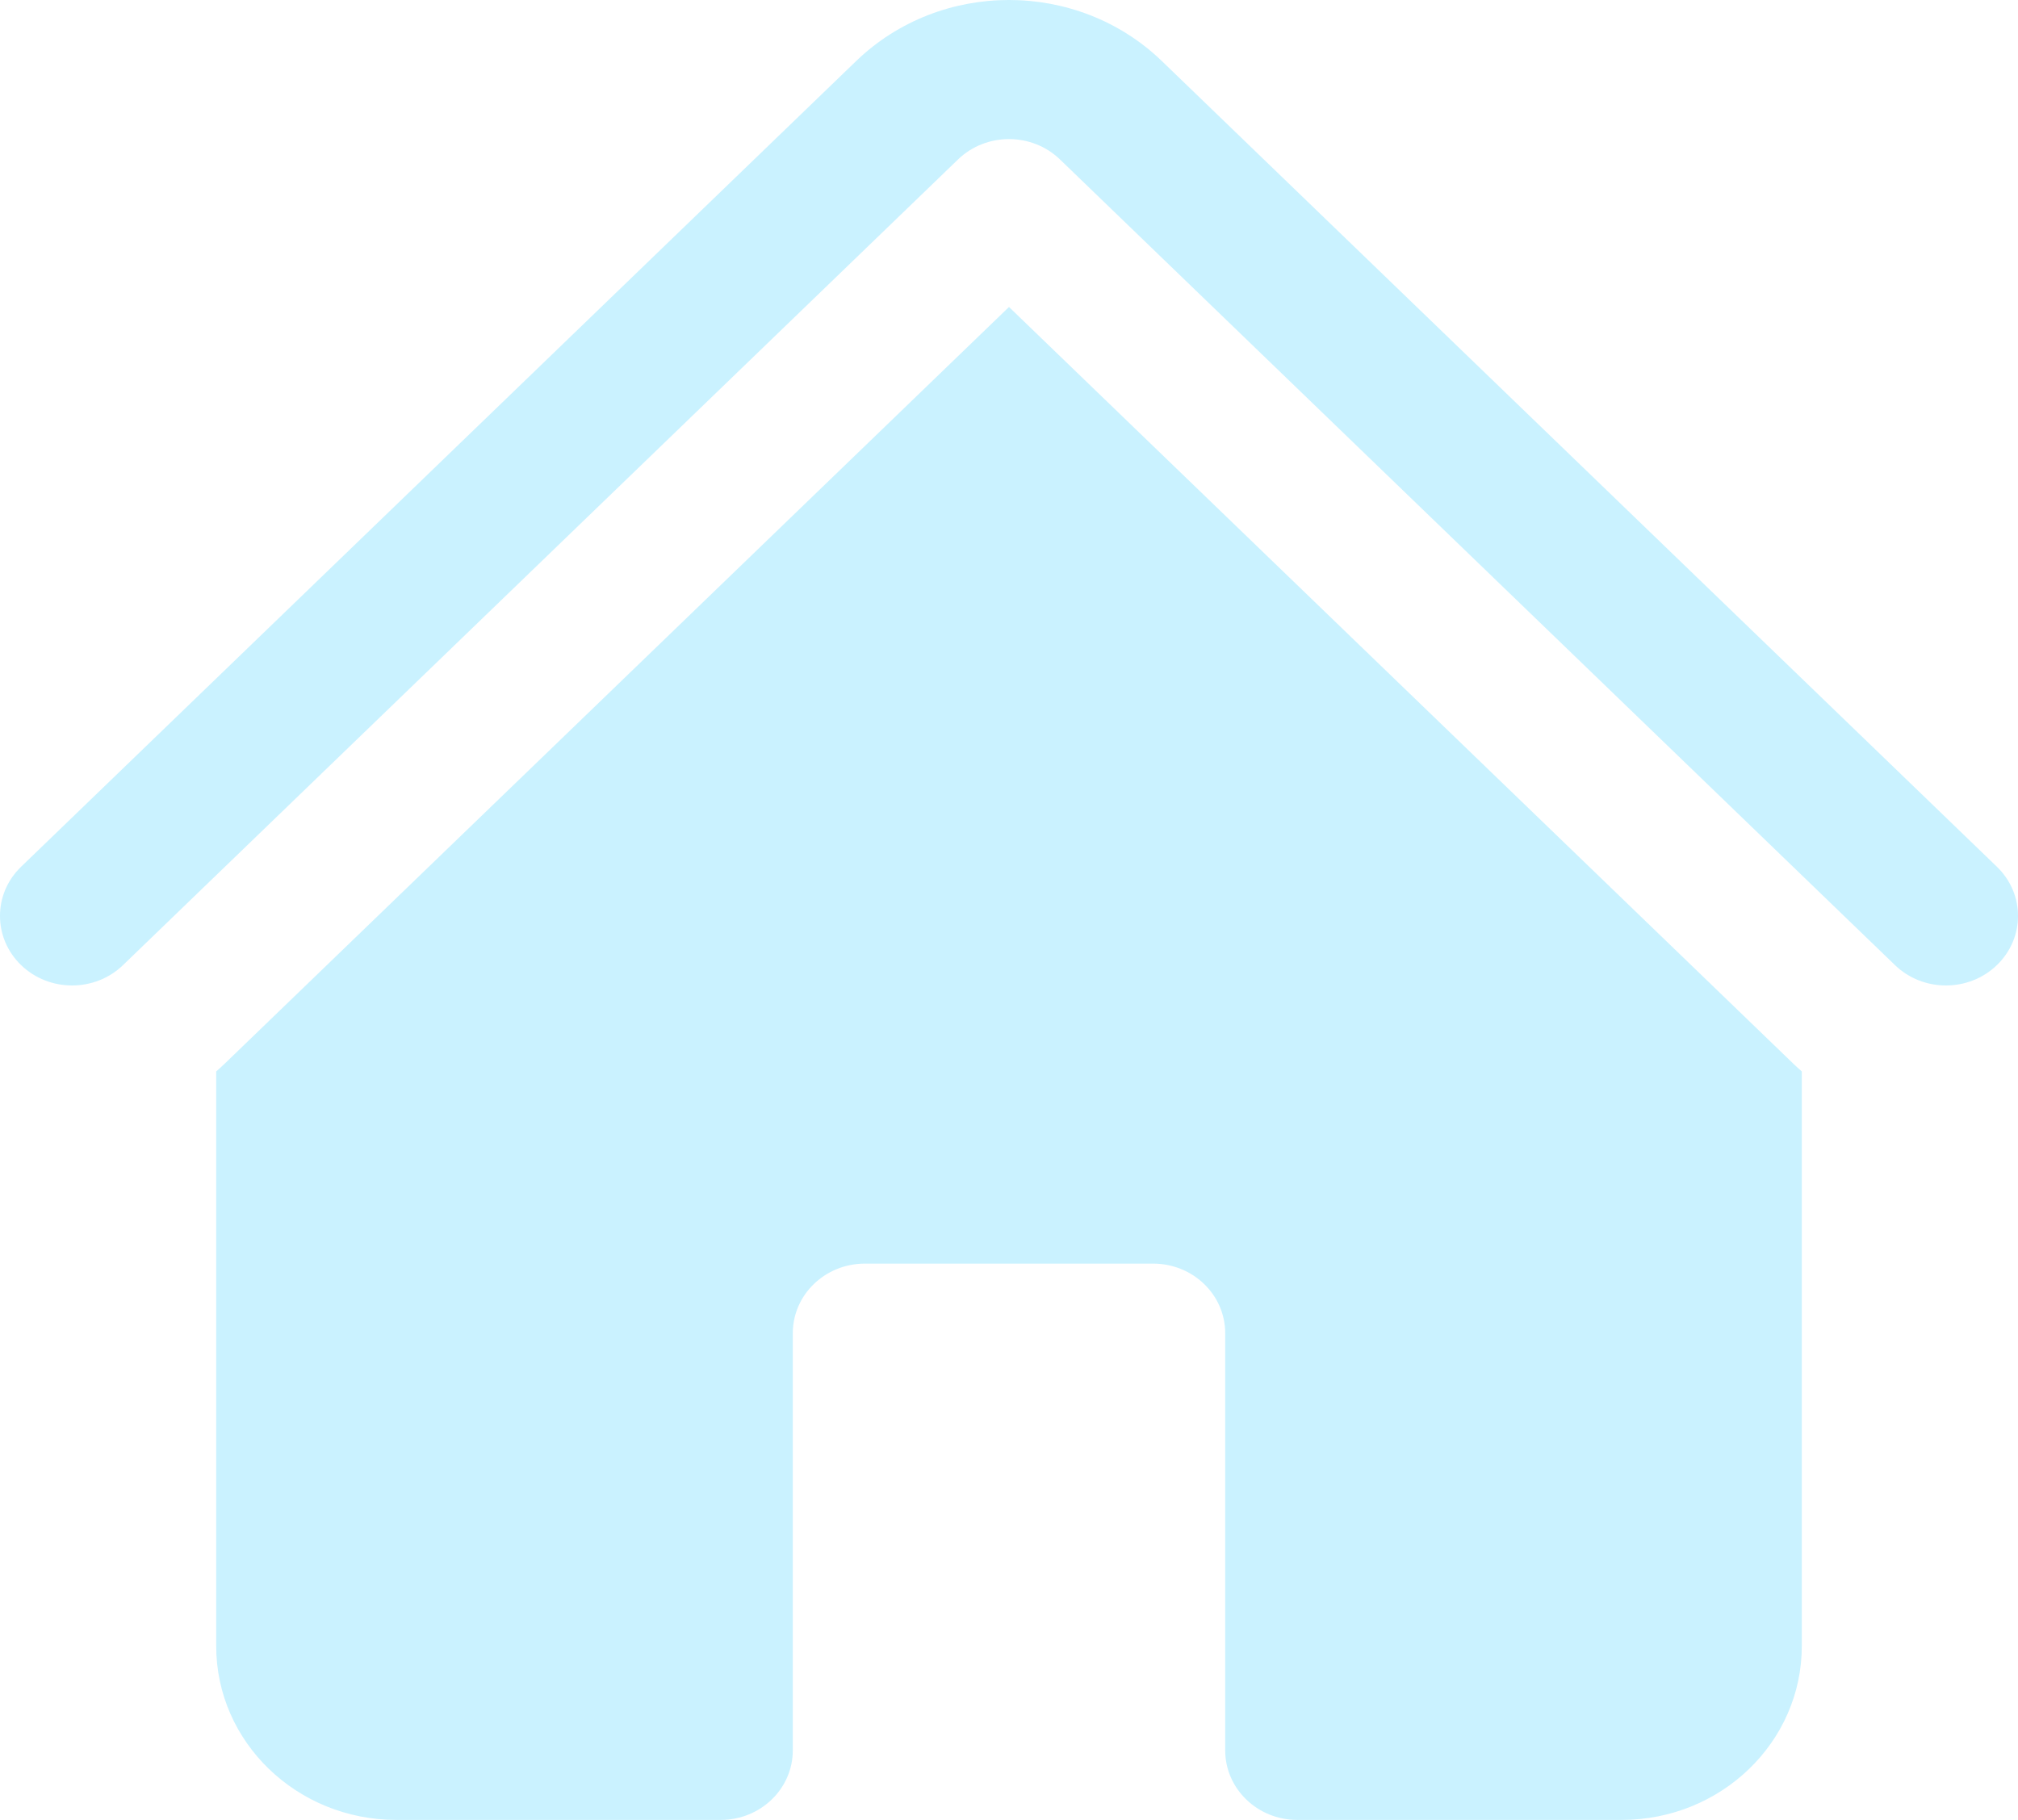
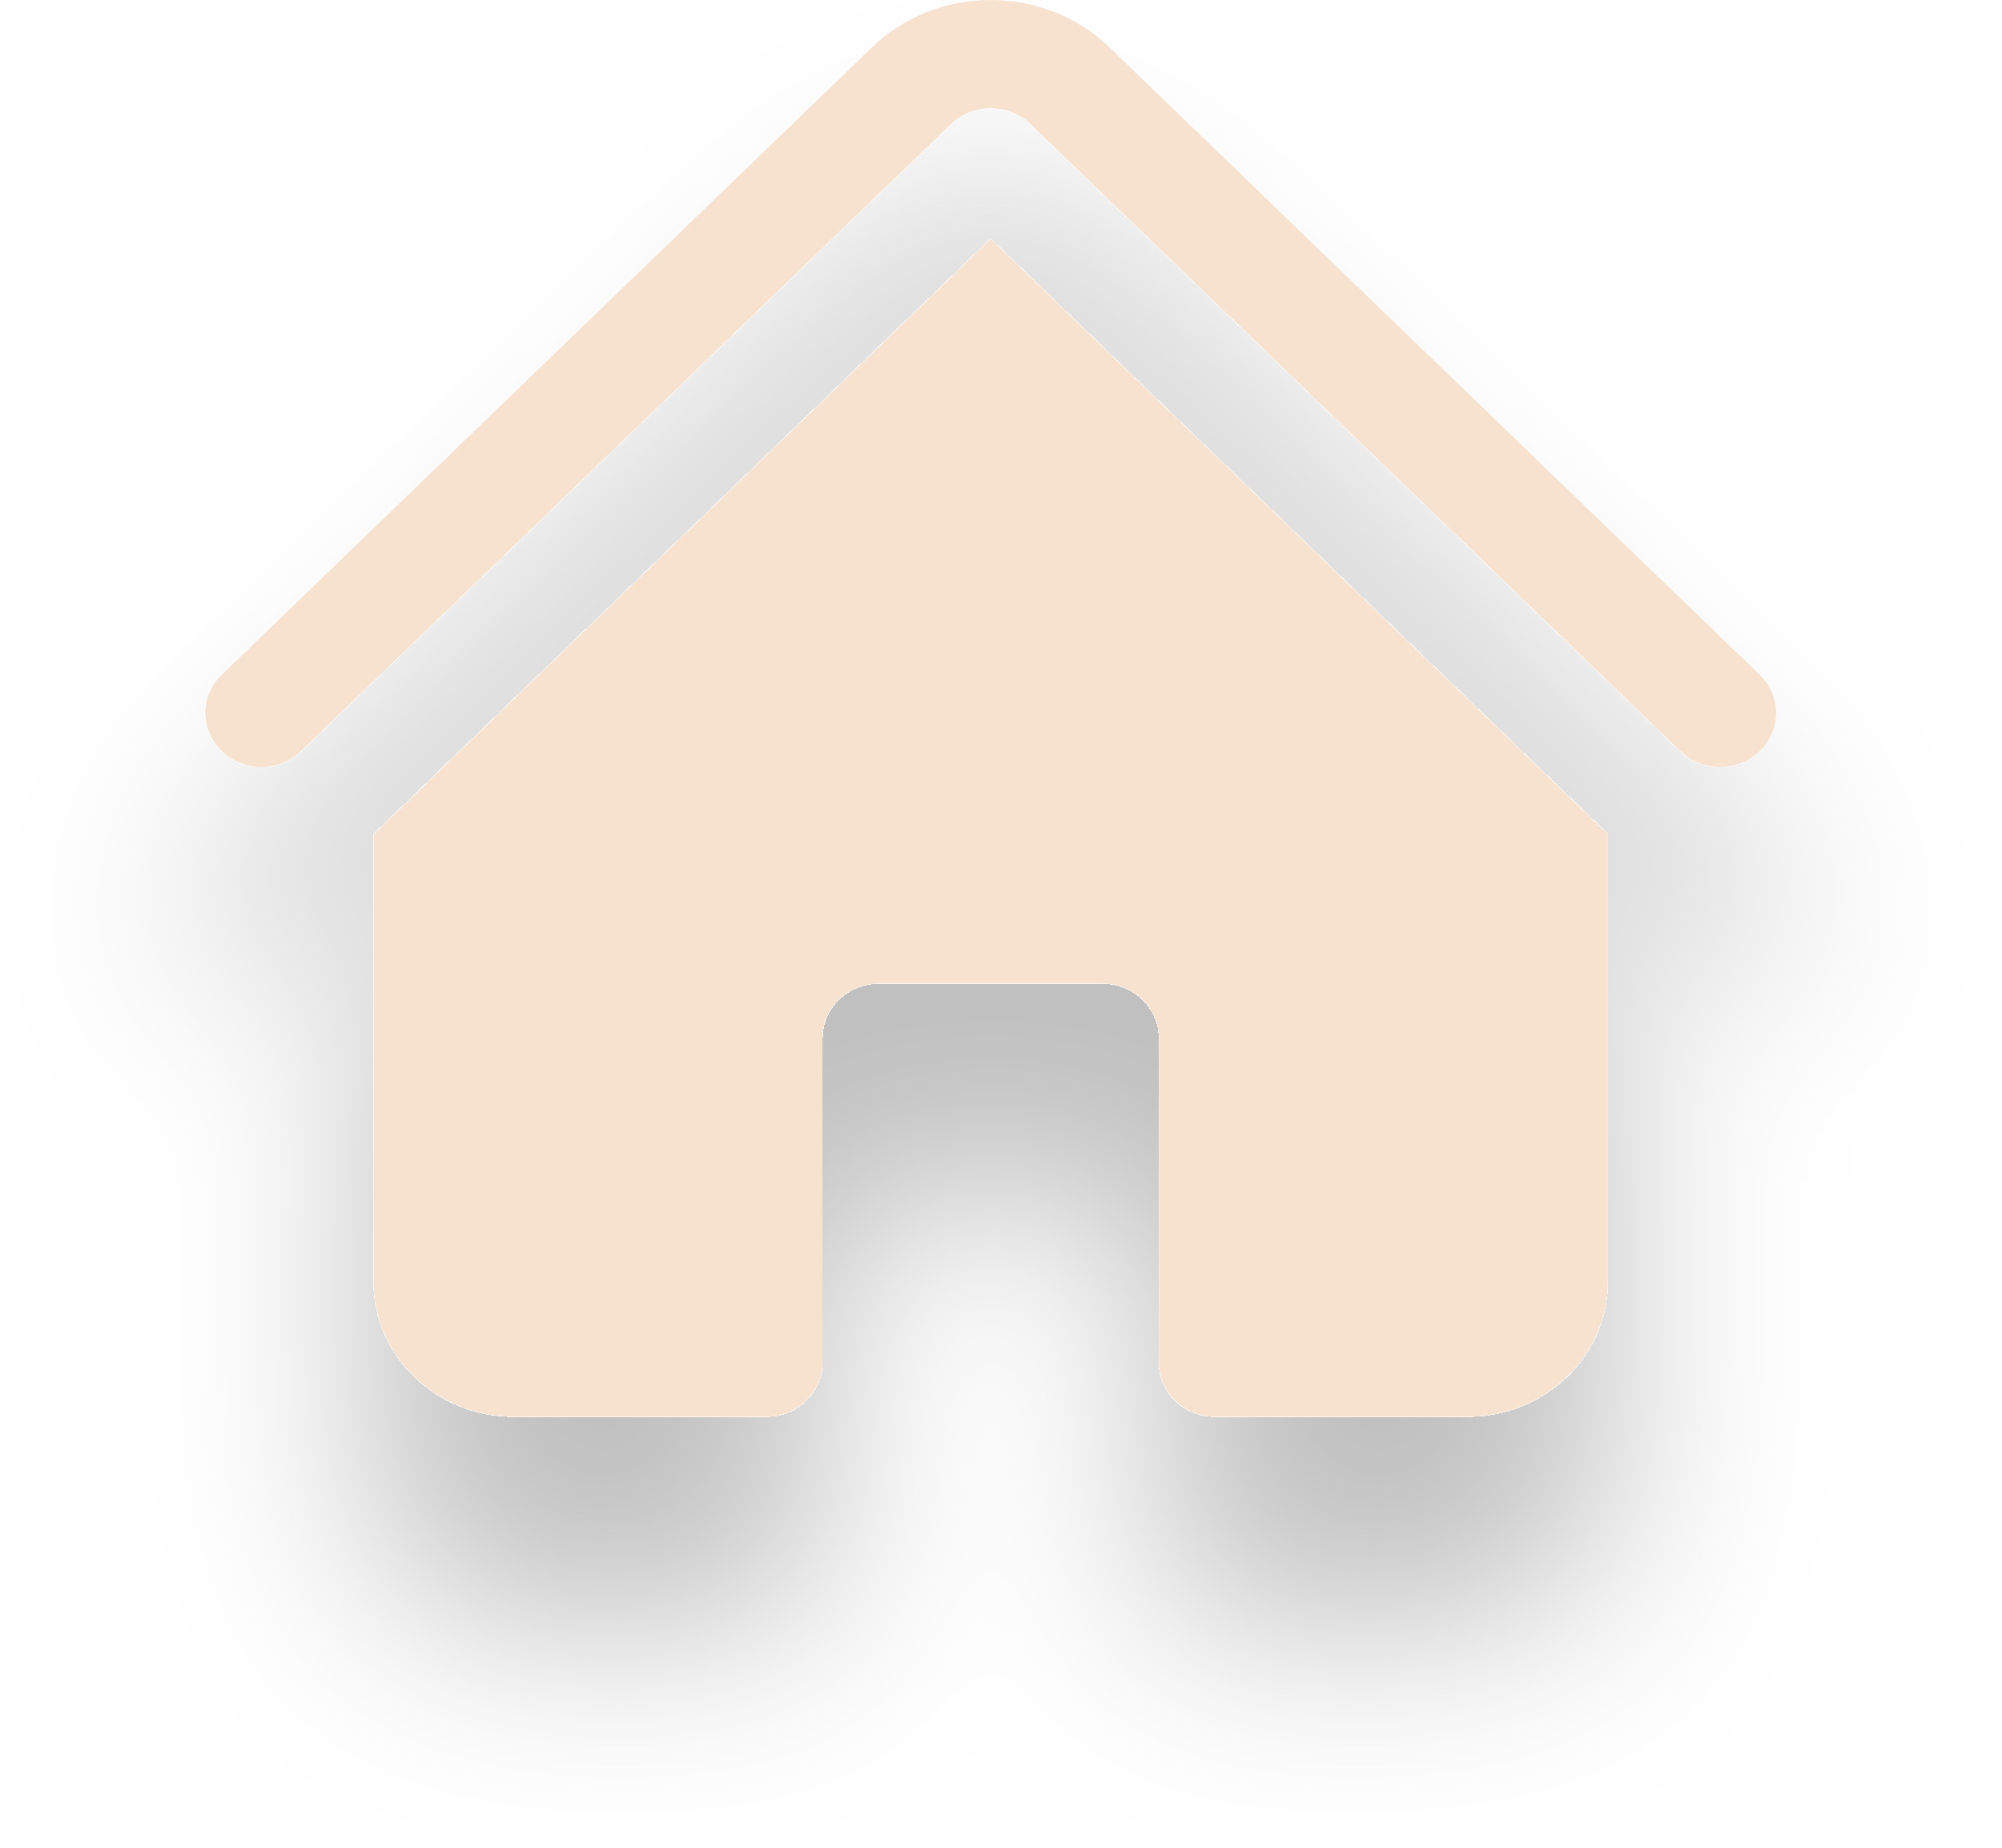
- <svg xmlns="http://www.w3.org/2000/svg" width="51" height="46" viewBox="0 0 51 46" fill="none">
-   <path d="M26.788 4.03C26.077 3.344 24.923 3.344 24.212 4.03L3.109 24.394C2.398 25.08 1.245 25.08 0.533 24.394C-0.178 23.707 -0.178 22.594 0.533 21.908L21.636 1.544C23.77 -0.515 27.23 -0.515 29.364 1.544L50.467 21.908C51.178 22.594 51.178 23.707 50.467 24.394C49.755 25.08 48.602 25.08 47.891 24.394L26.788 4.03Z" fill="#ACEBFF" fill-opacity="0.63" />
-   <path d="M25.5 7.759L5.685 26.879C5.613 26.949 5.539 27.016 5.464 27.081V41.606C5.464 44.033 7.503 46 10.018 46H18.214C19.22 46 20.036 45.213 20.036 44.242V33.697C20.036 32.726 20.851 31.939 21.857 31.939H29.143C30.149 31.939 30.964 32.726 30.964 33.697V44.242C30.964 45.213 31.78 46 32.786 46H40.982C43.497 46 45.536 44.033 45.536 41.606V27.081C45.461 27.016 45.387 26.949 45.315 26.879L25.5 7.759Z" fill="#ACEBFF" fill-opacity="0.63" />
+ <svg xmlns="http://www.w3.org/2000/svg" width="39" height="36" viewBox="0 0 39 36" fill="none">
+   <g filter="url(#filter0_d_77_480)">
+     <path d="M20.072 2.418C19.646 2.006 18.954 2.006 18.527 2.418L5.865 14.636C5.438 15.048 4.746 15.048 4.32 14.636C3.893 14.224 3.893 13.557 4.32 13.145L16.981 0.927C18.262 -0.309 20.337 -0.309 21.618 0.927L34.279 13.145C34.706 13.557 34.706 14.224 34.279 14.636C33.853 15.048 33.161 15.048 32.734 14.636L20.072 2.418Z" fill="#F7E2D0" />
+     <path d="M19.3 4.655L7.411 16.128C7.367 16.169 7.323 16.21 7.278 16.249V24.964C7.278 26.42 8.501 27.6 10.01 27.6H14.928C15.532 27.6 16.021 27.128 16.021 26.545V20.218C16.021 19.636 16.51 19.163 17.114 19.163H21.485C22.089 19.163 22.578 19.636 22.578 20.218V26.545C22.578 27.128 23.067 27.6 23.671 27.6H28.589C30.098 27.6 31.321 26.42 31.321 24.964V16.249C31.276 16.21 31.232 16.169 31.189 16.128L19.3 4.655Z" fill="#F7E2D0" />
+   </g>
+   <defs>
+     <filter id="filter0_d_77_480" x="0" y="0" width="38.6" height="35.6" filterUnits="userSpaceOnUse" color-interpolation-filters="sRGB">
+       <feFlood flood-opacity="0" result="BackgroundImageFix" />
+       <feColorMatrix in="SourceAlpha" type="matrix" values="0 0 0 0 0 0 0 0 0 0 0 0 0 0 0 0 0 0 127 0" result="hardAlpha" />
+       <feOffset dy="4" />
+       <feGaussianBlur stdDeviation="2" />
+       <feComposite in2="hardAlpha" operator="out" />
+       <feColorMatrix type="matrix" values="0 0 0 0 0 0 0 0 0 0 0 0 0 0 0 0 0 0 0.25 0" />
+       <feBlend mode="normal" in2="BackgroundImageFix" result="effect1_dropShadow_77_480" />
+       <feBlend mode="normal" in="SourceGraphic" in2="effect1_dropShadow_77_480" result="shape" />
+     </filter>
+   </defs>
</svg>
